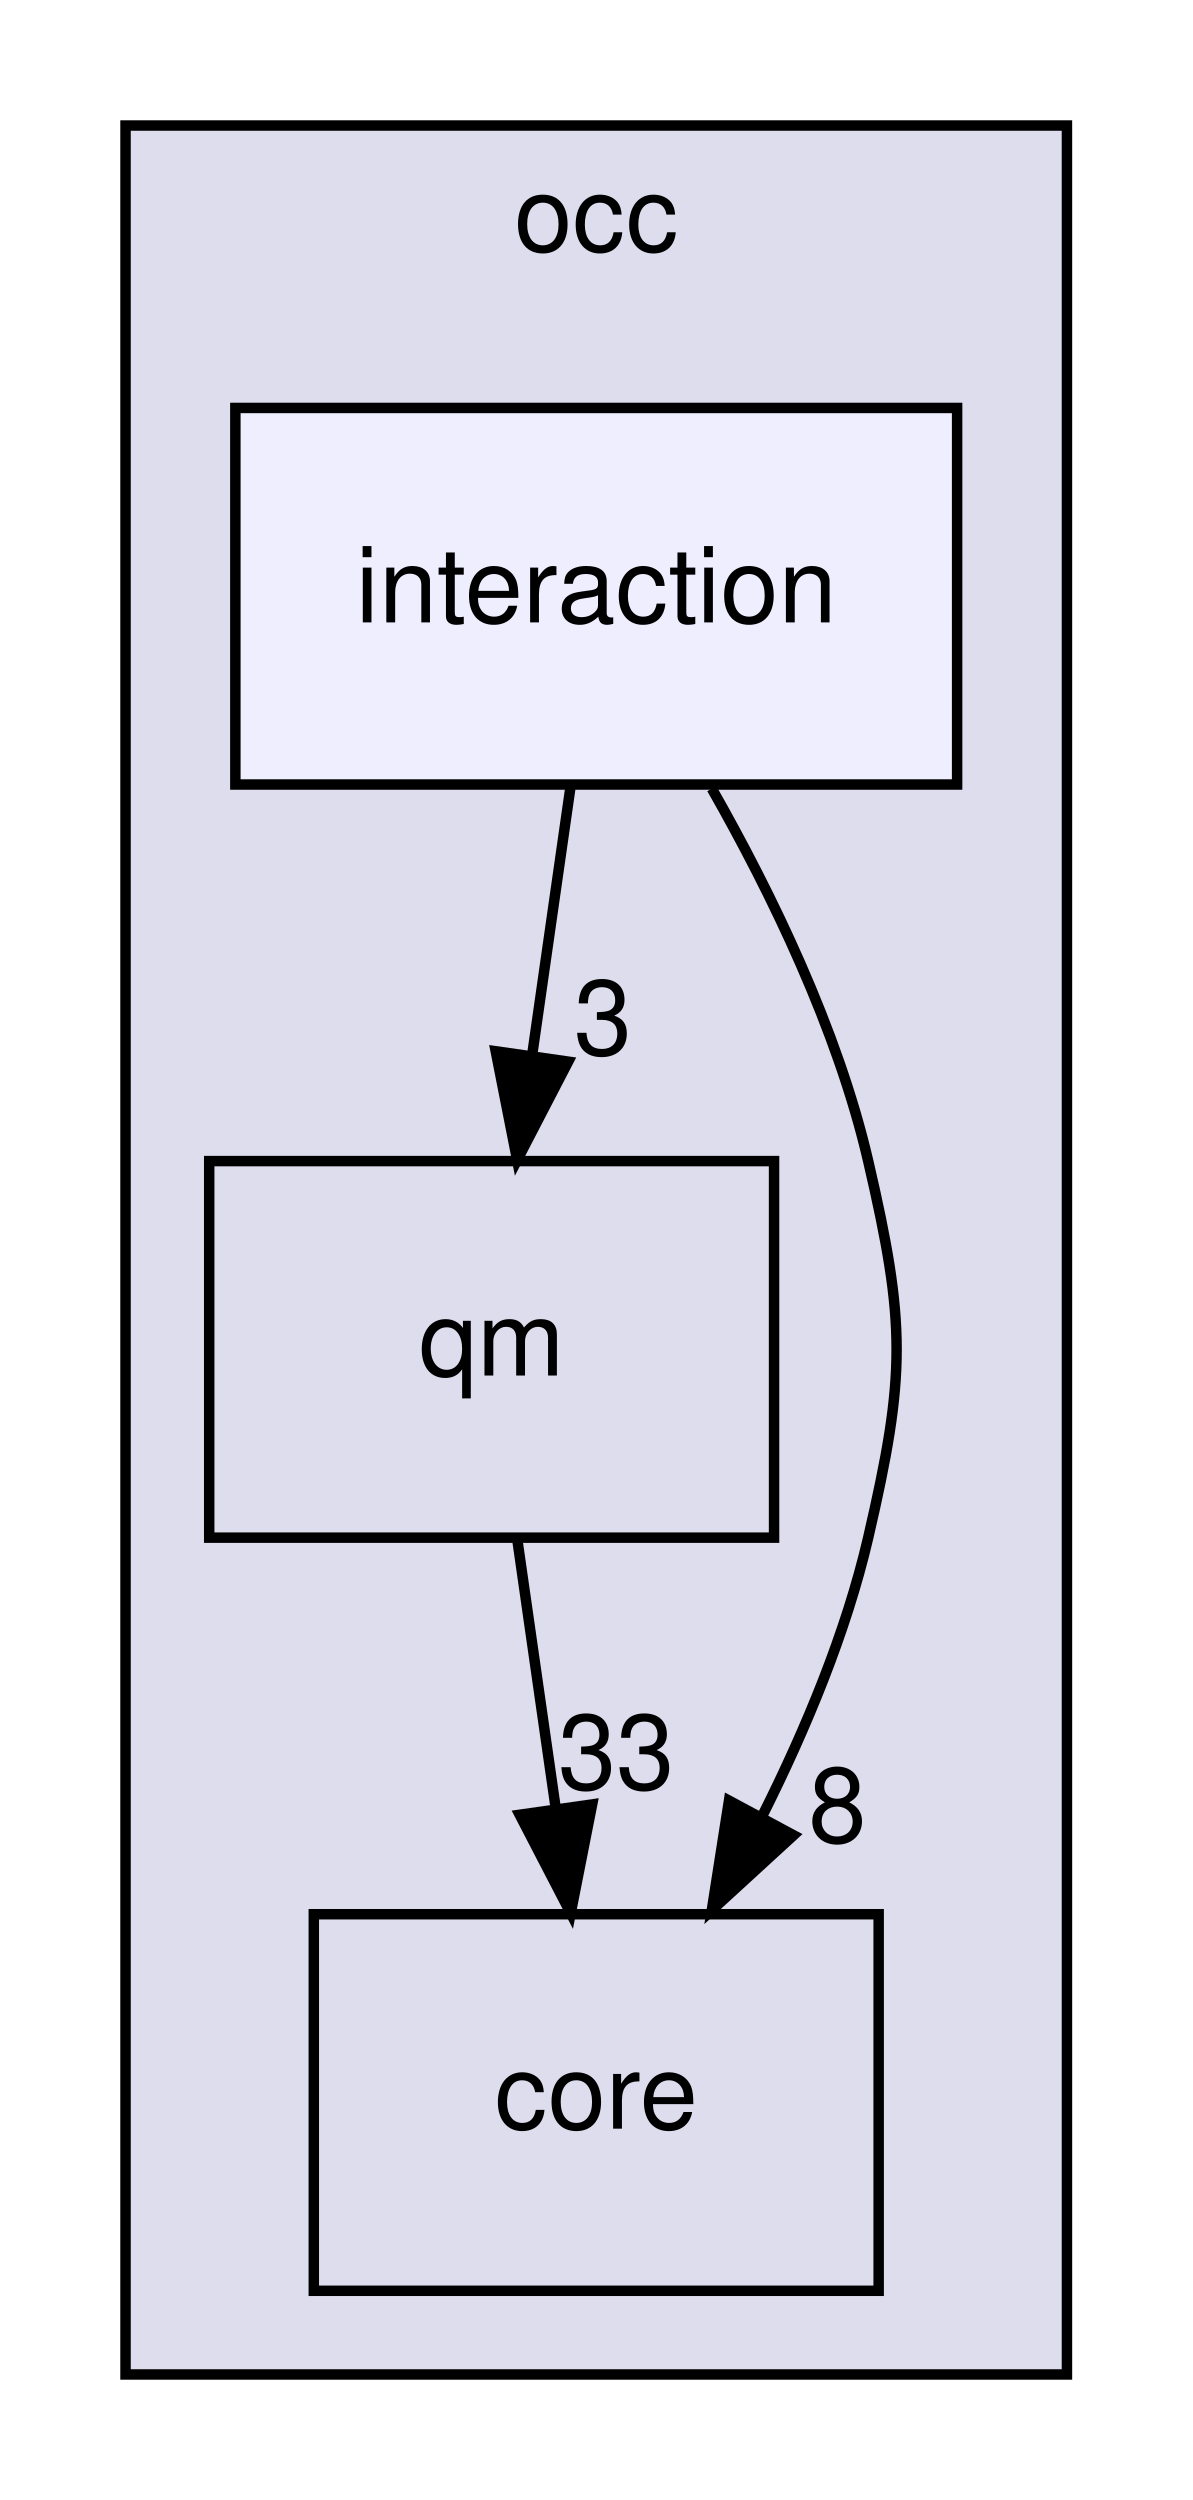
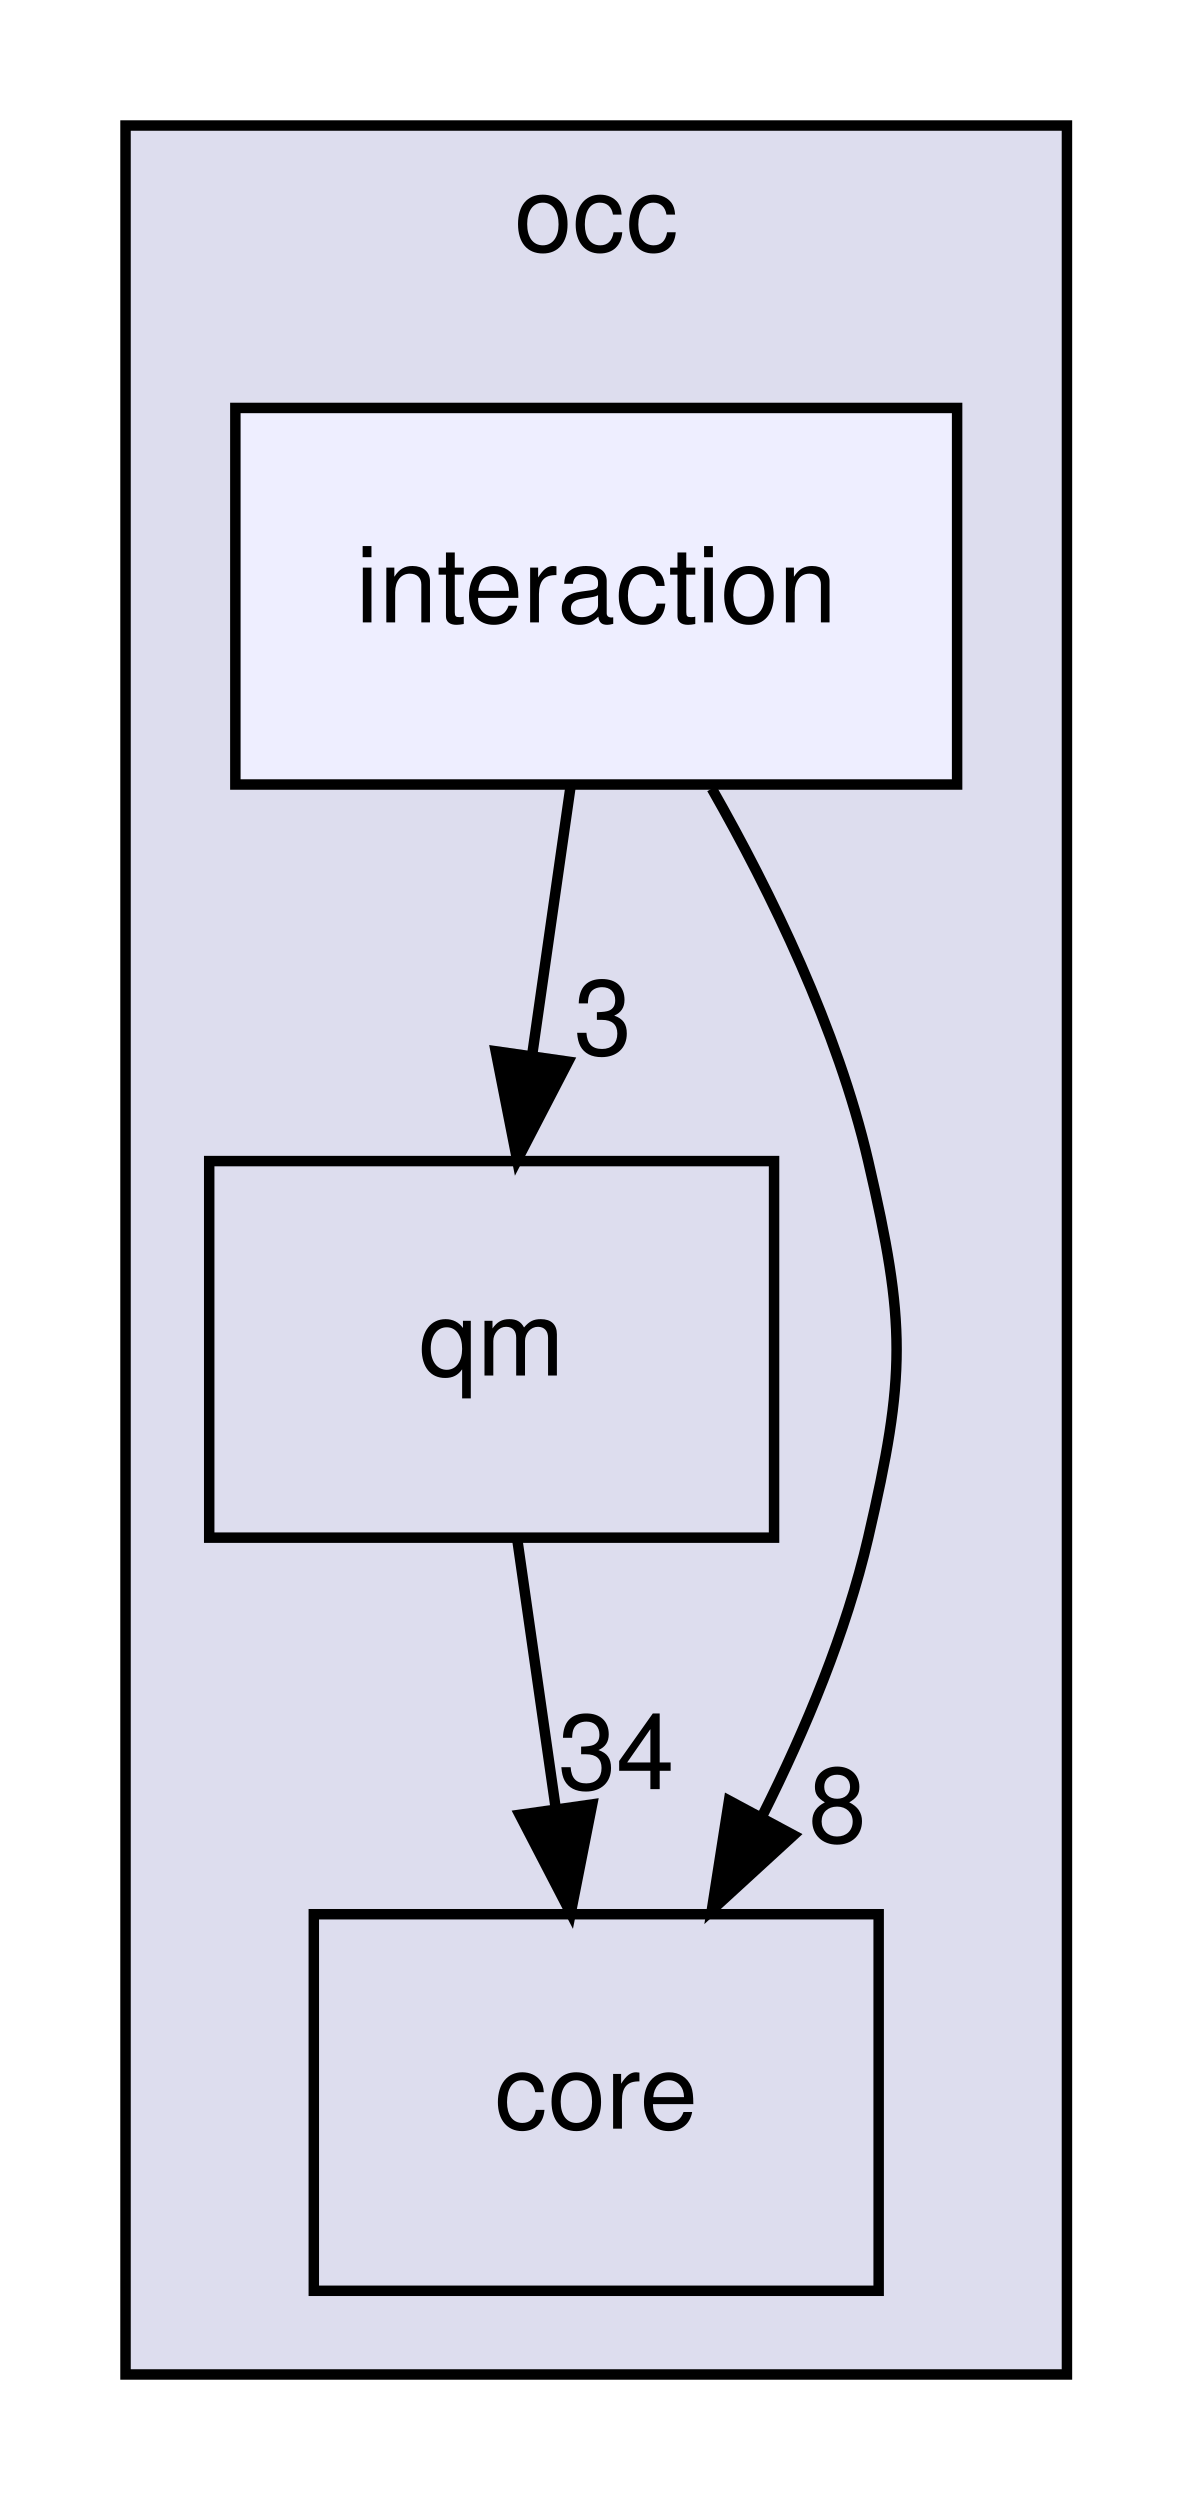
<svg xmlns="http://www.w3.org/2000/svg" xmlns:xlink="http://www.w3.org/1999/xlink" width="114pt" height="239pt" viewBox="0.00 0.00 114.00 239.00">
  <g id="graph0" class="graph" transform="scale(1 1) rotate(0) translate(4 235)">
    <g id="clust1" class="cluster">
      <g id="a_clust1">
        <a xlink:href="dir_8b7861ad11e4db9a5e6a6da237b17e56.html" target="_top" xlink:title="occ">
          <polygon fill="#ddddee" stroke="black" points="8,-8 8,-223 98,-223 98,-8 8,-8" />
          <text text-anchor="middle" x="53" y="-211" font-family="Helvetica,sans-Serif" font-size="10.00">occ</text>
        </a>
      </g>
    </g>
    <g id="node1" class="node">
      <g id="a_node1">
        <a xlink:href="dir_737cf82dfc93877bbe50a83dfe5e1c2d.html" target="_top" xlink:title="qm">
          <polygon fill="none" stroke="black" points="70,-124 16,-124 16,-88 70,-88 70,-124" />
          <text text-anchor="middle" x="43" y="-103.5" font-family="Helvetica,sans-Serif" font-size="10.00">qm</text>
        </a>
      </g>
    </g>
    <g id="node2" class="node">
      <g id="a_node2">
        <a xlink:href="dir_a9a9bd00ca35510371062c24de1517b5.html" target="_top" xlink:title="core">
          <polygon fill="none" stroke="black" points="80,-52 26,-52 26,-16 80,-16 80,-52" />
          <text text-anchor="middle" x="53" y="-31.5" font-family="Helvetica,sans-Serif" font-size="10.00">core</text>
        </a>
      </g>
    </g>
    <g id="edge1" class="edge">
      <path fill="none" stroke="black" d="M45.47,-87.7C46.57,-79.98 47.9,-70.71 49.13,-62.11" />
      <polygon fill="black" stroke="black" points="52.61,-62.5 50.56,-52.1 45.68,-61.51 52.61,-62.5" />
      <g id="a_edge1-headlabel">
-         <a xlink:href="dir_000004_000003.html" target="_top" xlink:title="33">
-           <text text-anchor="middle" x="54.91" y="-63.96" font-family="Helvetica,sans-Serif" font-size="10.00">33</text>
+         <a xlink:href="dir_000004_000003.html" target="_top" xlink:title="34">
+           <text text-anchor="middle" x="54.91" y="-63.96" font-family="Helvetica,sans-Serif" font-size="10.00">34</text>
        </a>
      </g>
    </g>
    <g id="node3" class="node">
      <g id="a_node3">
        <a xlink:href="dir_29fadc98e3e70bfdc2bb36e646c9c464.html" target="_top" xlink:title="interaction">
          <polygon fill="#eeeeff" stroke="black" points="87.5,-196 18.5,-196 18.5,-160 87.5,-160 87.5,-196" />
          <text text-anchor="middle" x="53" y="-175.5" font-family="Helvetica,sans-Serif" font-size="10.00">interaction</text>
        </a>
      </g>
    </g>
    <g id="edge2" class="edge">
      <path fill="none" stroke="black" d="M50.53,-159.7C49.43,-151.98 48.1,-142.71 46.87,-134.11" />
      <polygon fill="black" stroke="black" points="50.32,-133.51 45.44,-124.1 43.39,-134.5 50.32,-133.51" />
      <g id="a_edge2-headlabel">
        <a xlink:href="dir_000010_000004.html" target="_top" xlink:title="3">
          <text text-anchor="middle" x="53.64" y="-134.17" font-family="Helvetica,sans-Serif" font-size="10.00">3</text>
        </a>
      </g>
    </g>
    <g id="edge3" class="edge">
      <path fill="none" stroke="black" d="M64.05,-159.61C69.74,-149.62 76.08,-136.58 79,-124 82.62,-108.41 82.62,-103.59 79,-88 76.9,-78.96 73.03,-69.68 68.91,-61.47" />
      <polygon fill="black" stroke="black" points="71.86,-59.55 64.05,-52.39 65.69,-62.86 71.86,-59.55" />
      <g id="a_edge3-headlabel">
        <a xlink:href="dir_000010_000003.html" target="_top" xlink:title="8">
          <text text-anchor="middle" x="76.06" y="-58.88" font-family="Helvetica,sans-Serif" font-size="10.00">8</text>
        </a>
      </g>
    </g>
  </g>
</svg>
